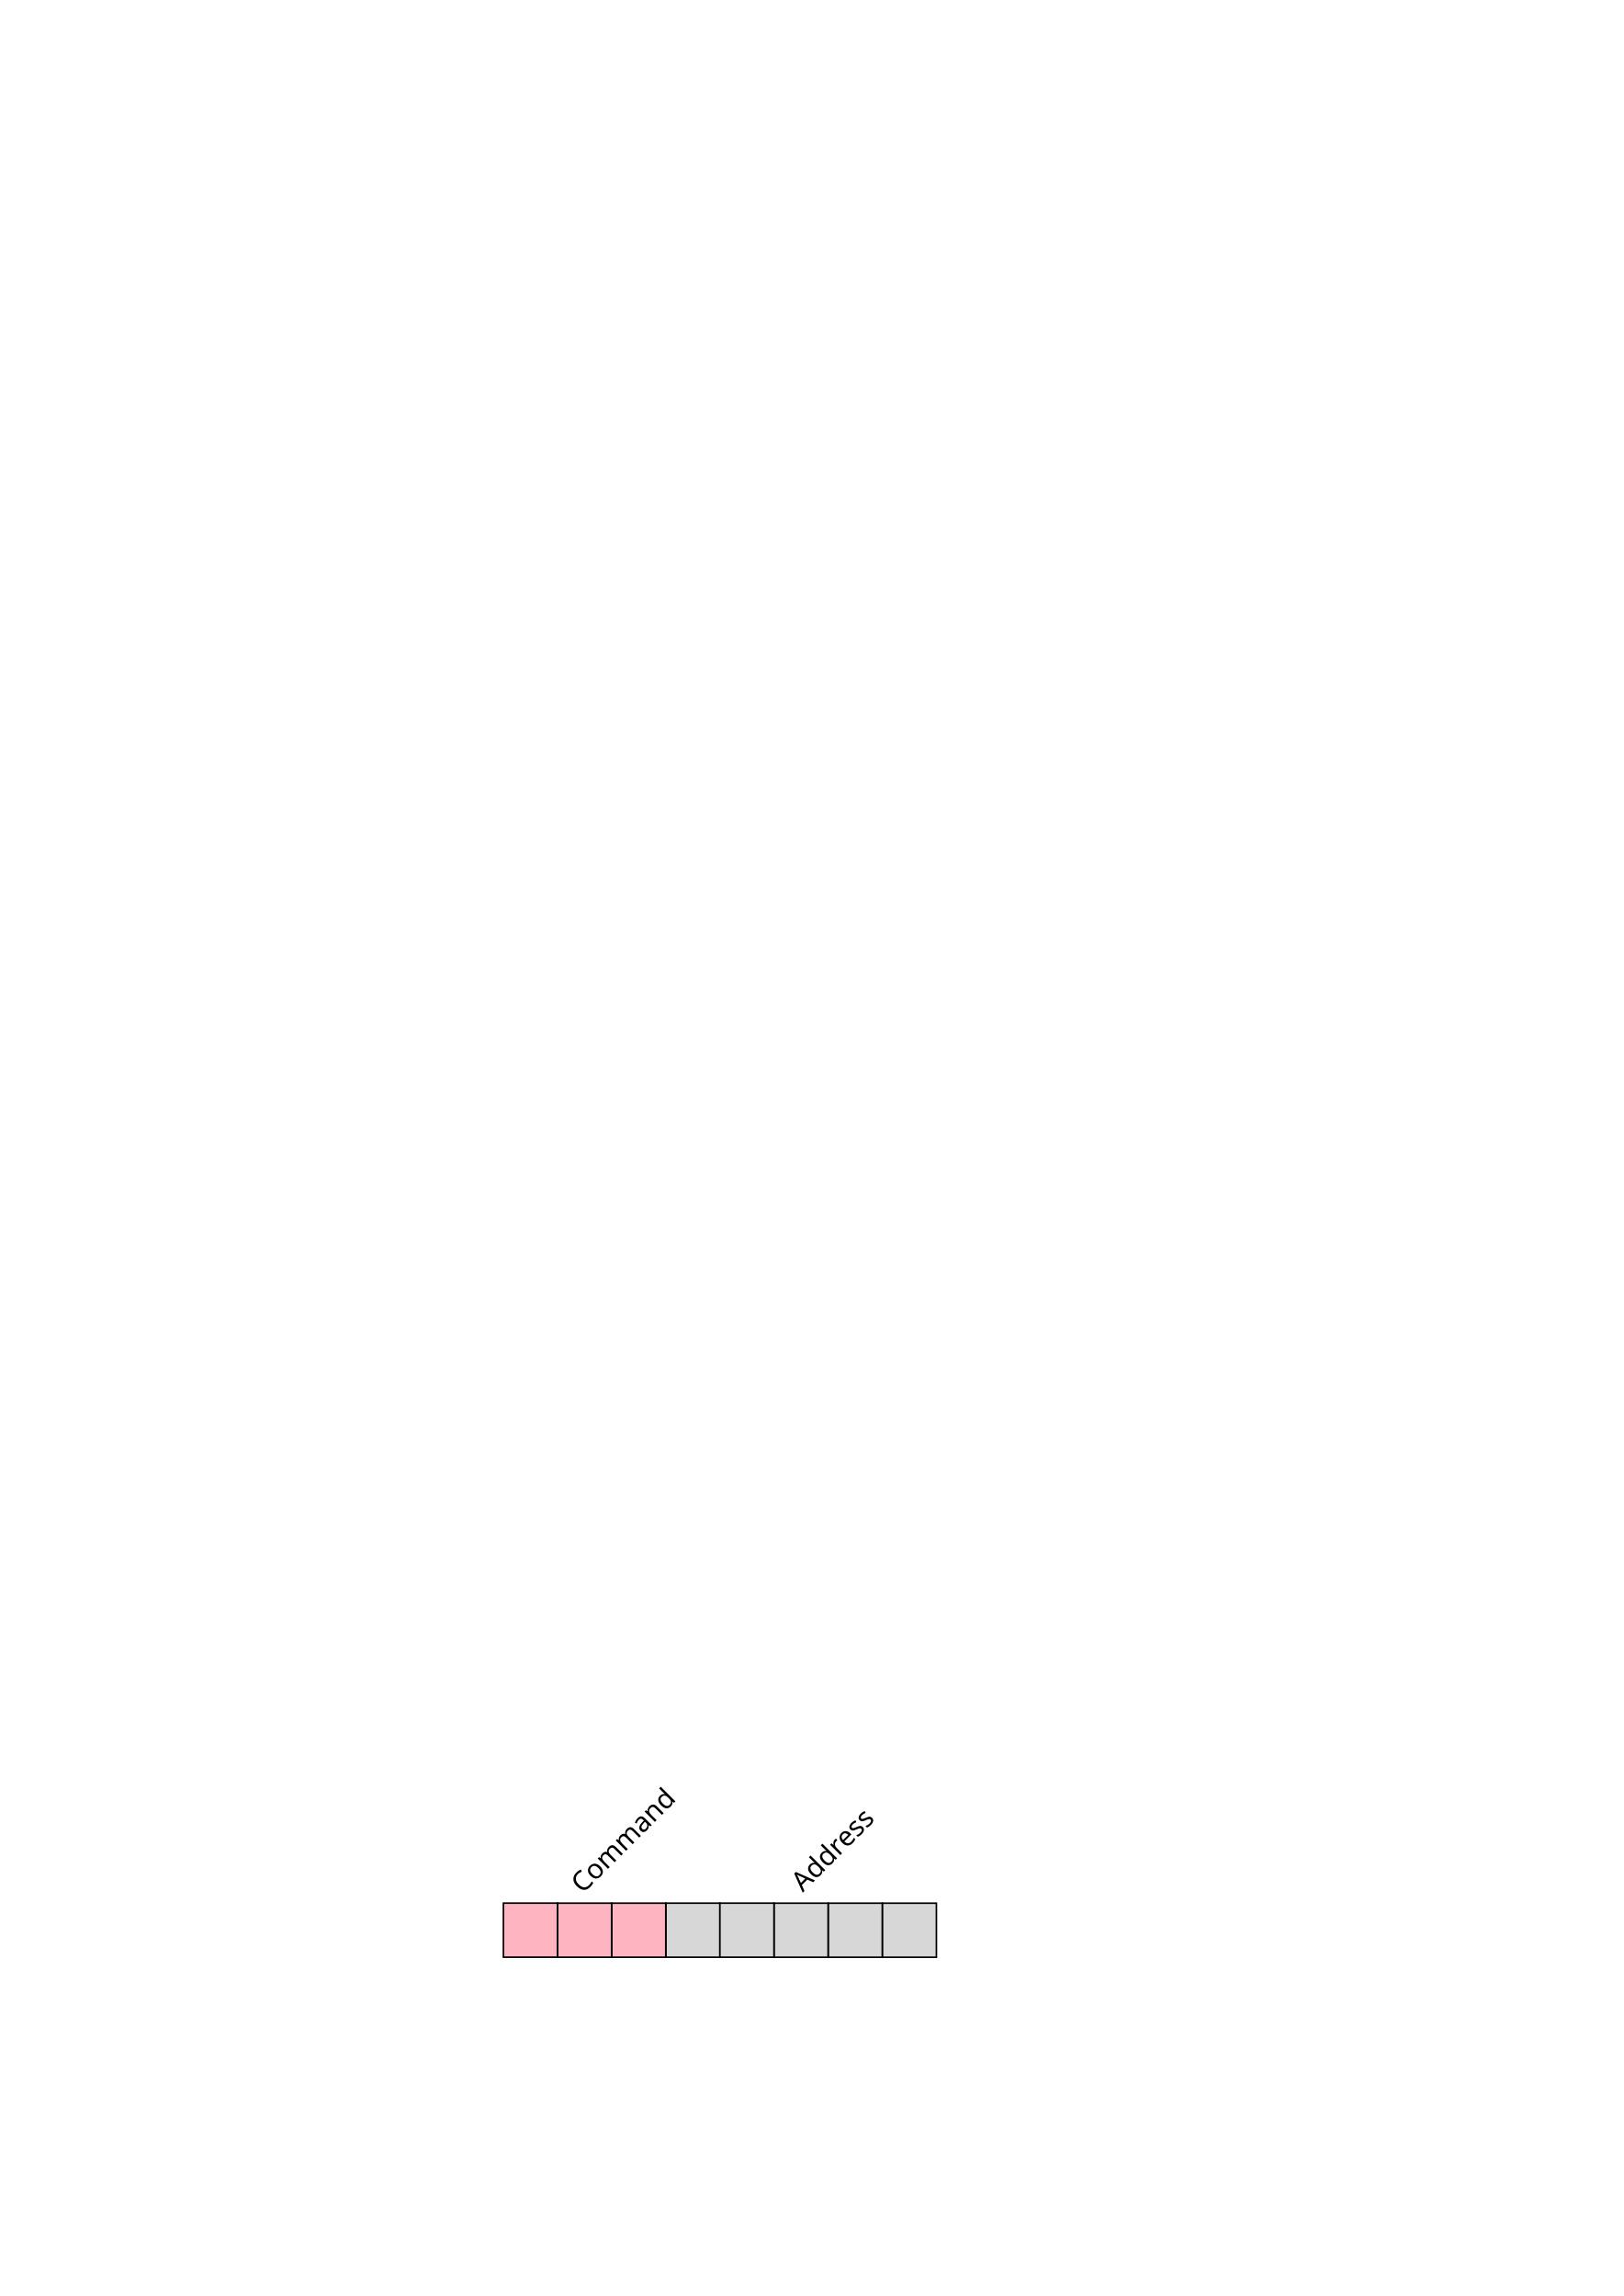
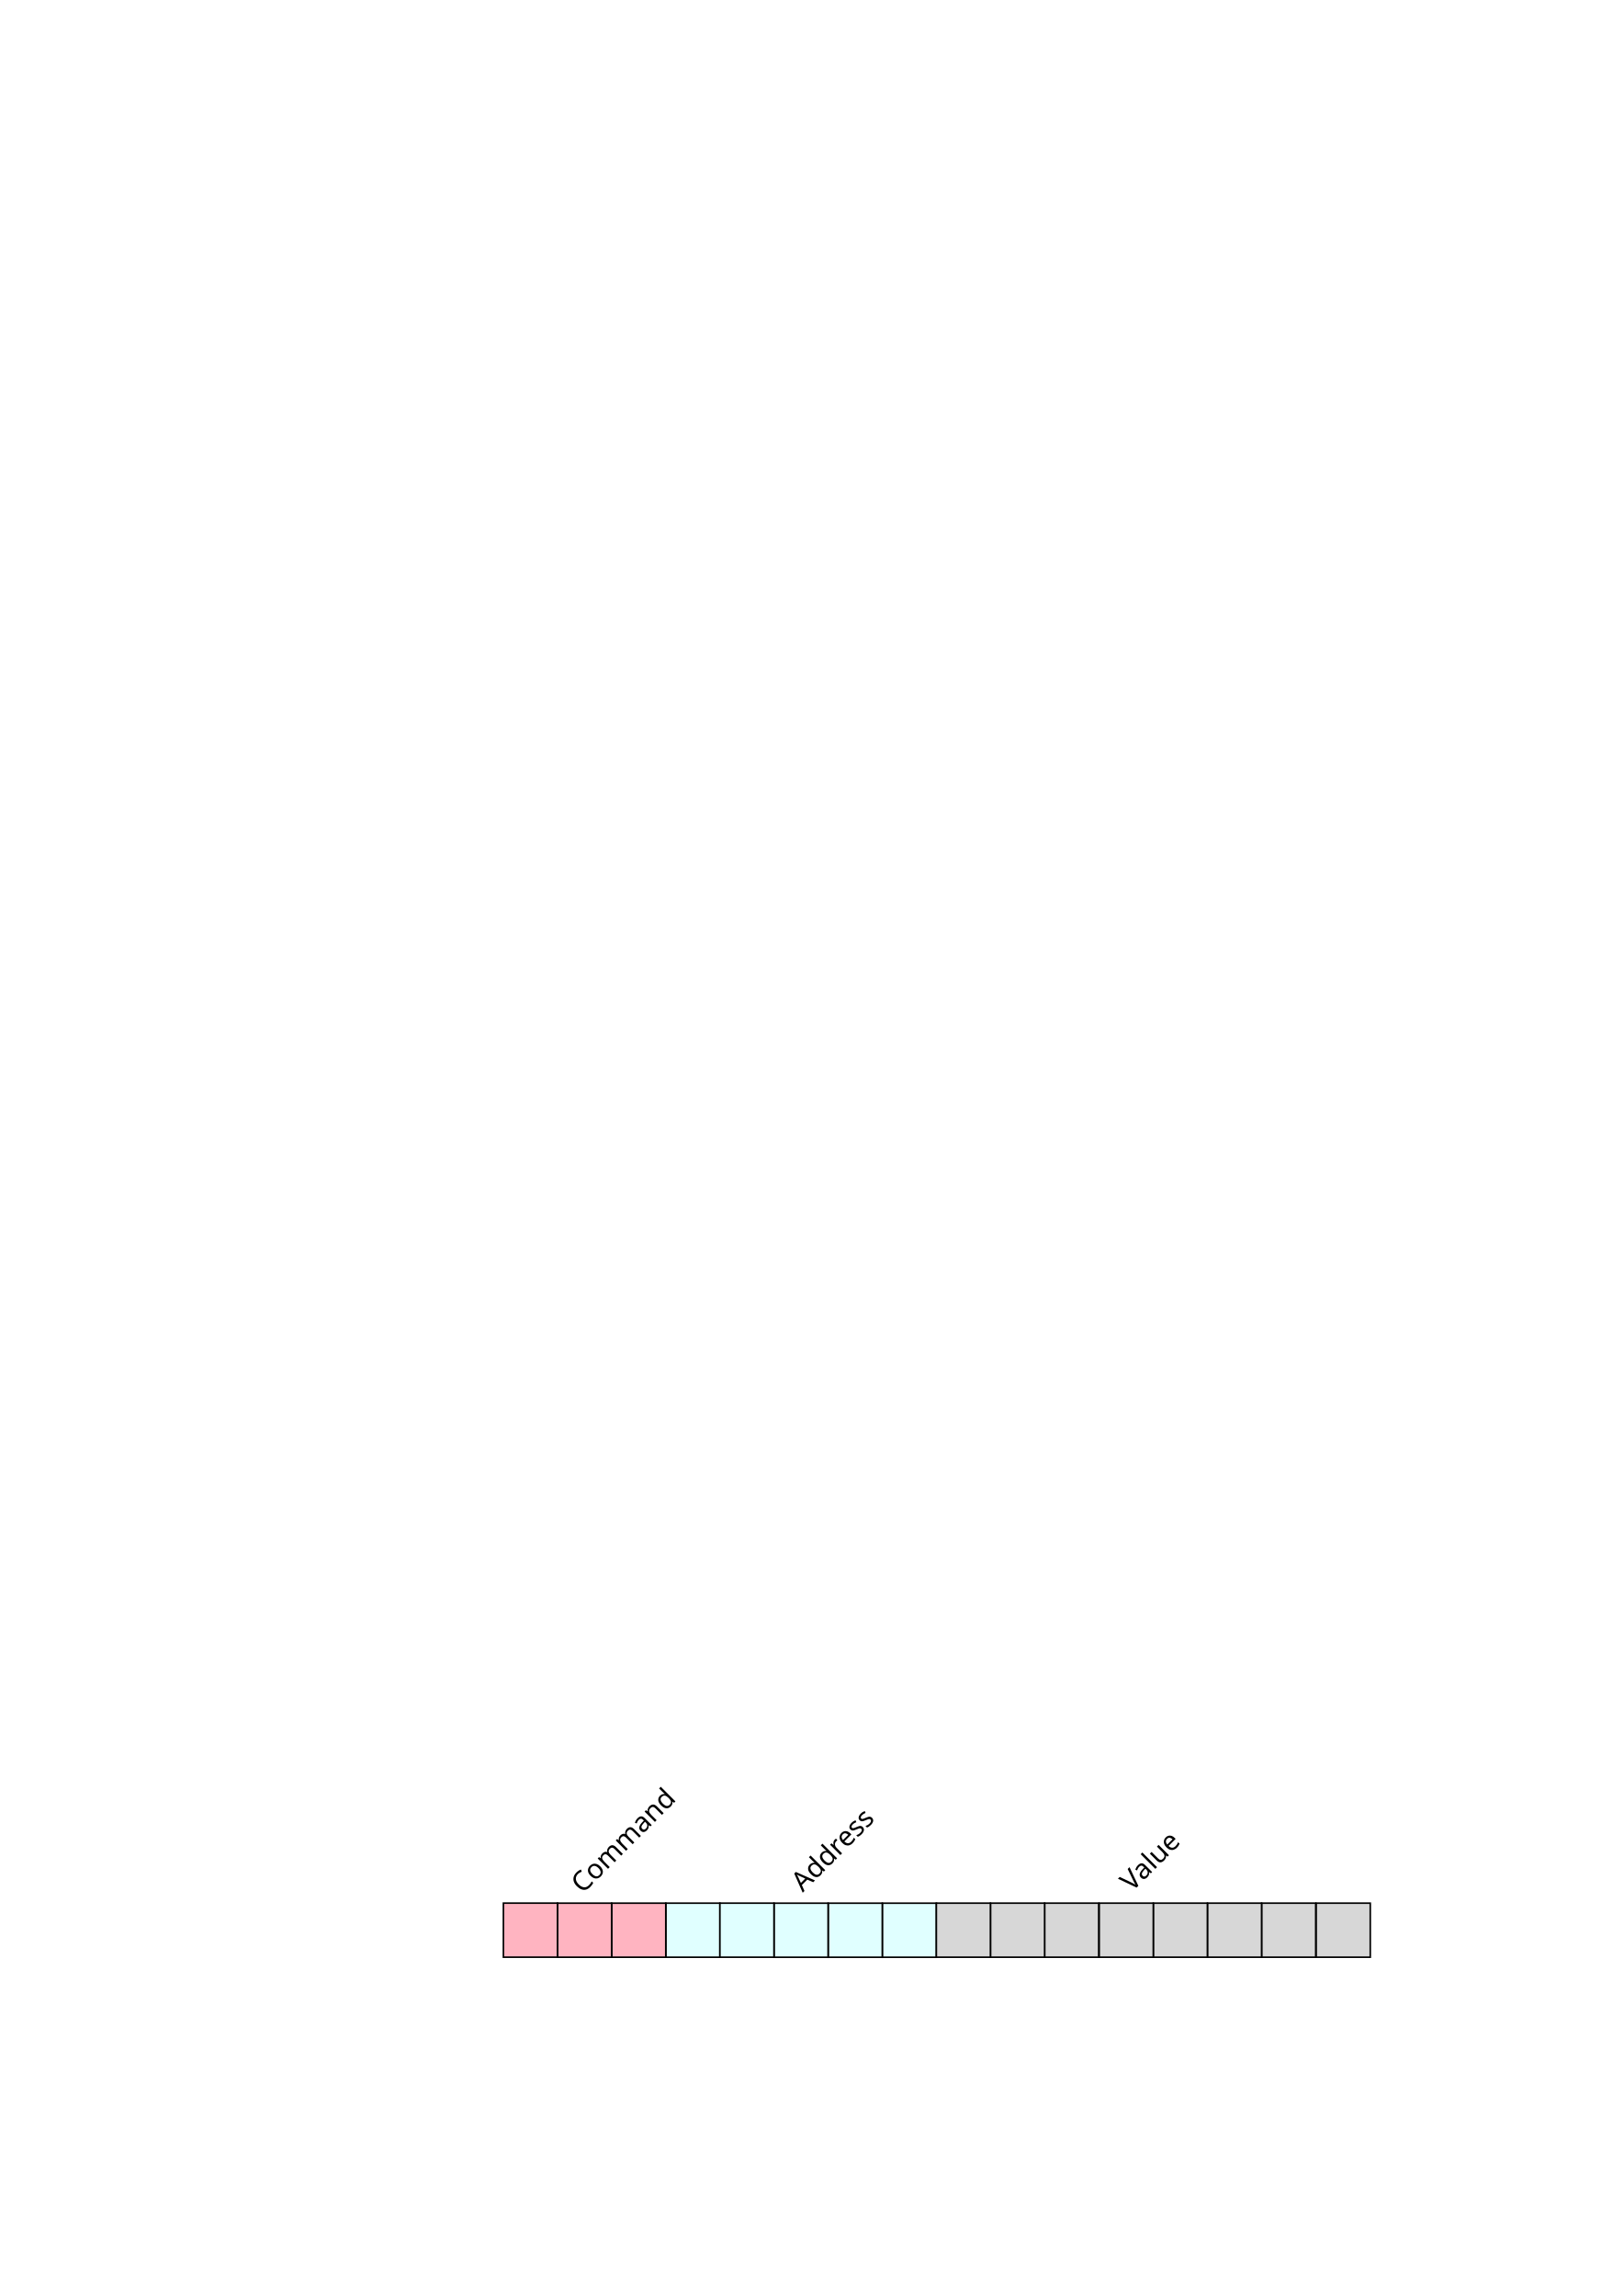
<svg xmlns="http://www.w3.org/2000/svg" width="210mm" height="297mm" viewBox="0 0 744.094 1052.362" id="svg4194" version="1.1">
  <defs id="defs4196" />
  <g id="layer1">
    <text xml:space="preserve" style="font-style:normal;font-weight:normal;font-size:7.5px;line-height:125%;font-family:sans-serif;letter-spacing:0px;word-spacing:0px;fill:#000000;fill-opacity:1;stroke:none;stroke-width:1px;stroke-linecap:butt;stroke-linejoin:miter;stroke-opacity:1" x="-425.164" y="802.708" id="text5881" transform="matrix(0.7071068,-0.7071068,0.7071068,0.7071068,0,0)">
      <tspan x="-425.164" y="802.708" id="tspan5885" style="font-size:12.5px">Command</tspan>
    </text>
    <text xml:space="preserve" style="font-style:normal;font-weight:normal;font-size:7.5px;line-height:125%;font-family:sans-serif;letter-spacing:0px;word-spacing:0px;fill:#000000;fill-opacity:1;stroke:none;stroke-width:1px;stroke-linecap:butt;stroke-linejoin:miter;stroke-opacity:1" x="-353.317" y="873.545" id="text5881-7" transform="matrix(0.7071068,-0.7071068,0.7071068,0.7071068,0,0)">
      <tspan x="-353.317" y="873.545" id="tspan5885-5" style="font-size:12.5px">Address</tspan>
    </text>
-     <rect style="fill:#d7d7d7;fill-opacity:1;fill-rule:evenodd;stroke:#000000;stroke-width:0.731;stroke-linecap:butt;stroke-linejoin:miter;stroke-miterlimit:4;stroke-dasharray:none;stroke-opacity:1" id="rect4215-5-8-0-1-3-3-0-3" width="24.781" height="24.781" x="305.135" y="872.307" />
+     <rect style="fill:#e0ffff;fill-opacity:1;fill-rule:evenodd;stroke:#000000;stroke-width:0.731;stroke-linecap:butt;stroke-linejoin:miter;stroke-miterlimit:4;stroke-dasharray:none;stroke-opacity:1" id="rect4215-5-8-0-1-3-3-0-3" width="24.781" height="24.781" x="305.135" y="872.307" />
    <rect style="fill:#ffb4c1;fill-opacity:1;fill-rule:evenodd;stroke:#000000;stroke-width:0.731;stroke-linecap:butt;stroke-linejoin:miter;stroke-miterlimit:4;stroke-dasharray:none;stroke-opacity:1" id="rect4215-5-8-0-1-3-3-2-3-6" width="24.781" height="24.781" x="-305.106" y="872.307" transform="scale(-1,1)" />
    <rect style="fill:#ffb4c1;fill-opacity:1;fill-rule:evenodd;stroke:#000000;stroke-width:0.731;stroke-linecap:butt;stroke-linejoin:miter;stroke-miterlimit:4;stroke-dasharray:none;stroke-opacity:1" id="rect4215-5-8-0-1-3-6-7" width="24.781" height="24.781" x="255.495" y="872.307" />
    <rect style="fill:#ffb4c1;fill-opacity:1;fill-rule:evenodd;stroke:#000000;stroke-width:0.731;stroke-linecap:butt;stroke-linejoin:miter;stroke-miterlimit:4;stroke-dasharray:none;stroke-opacity:1" id="rect4215-5-8-0-1-3-6-3-5" width="24.781" height="24.781" x="230.695" y="872.288" />
-     <rect style="fill:#d7d7d7;fill-opacity:1;fill-rule:evenodd;stroke:#000000;stroke-width:0.731;stroke-linecap:butt;stroke-linejoin:miter;stroke-miterlimit:4;stroke-dasharray:none;stroke-opacity:1" id="rect4215-5-8-0-1-3-3-0-35" width="24.781" height="24.781" x="404.349" y="872.318" />
-     <rect style="fill:#d7d7d7;fill-opacity:1;fill-rule:evenodd;stroke:#000000;stroke-width:0.731;stroke-linecap:butt;stroke-linejoin:miter;stroke-miterlimit:4;stroke-dasharray:none;stroke-opacity:1" id="rect4215-5-8-0-1-3-3-2-3-62" width="24.781" height="24.781" x="-404.32" y="872.318" transform="scale(-1,1)" />
-     <rect style="fill:#d7d7d7;fill-opacity:1;fill-rule:evenodd;stroke:#000000;stroke-width:0.731;stroke-linecap:butt;stroke-linejoin:miter;stroke-miterlimit:4;stroke-dasharray:none;stroke-opacity:1" id="rect4215-5-8-0-1-3-6-9" width="24.781" height="24.781" x="354.709" y="872.318" />
-     <rect style="fill:#d7d7d7;fill-opacity:1;fill-rule:evenodd;stroke:#000000;stroke-width:0.731;stroke-linecap:butt;stroke-linejoin:miter;stroke-miterlimit:4;stroke-dasharray:none;stroke-opacity:1" id="rect4215-5-8-0-1-3-6-3-1" width="24.781" height="24.781" x="329.909" y="872.299" />
+     <rect style="fill:#e0ffff;fill-opacity:1;fill-rule:evenodd;stroke:#000000;stroke-width:0.731;stroke-linecap:butt;stroke-linejoin:miter;stroke-miterlimit:4;stroke-dasharray:none;stroke-opacity:1" id="rect4215-5-8-0-1-3-3-0-35" width="24.781" height="24.781" x="404.349" y="872.318" />
+     <rect style="fill:#e0ffff;fill-opacity:1;fill-rule:evenodd;stroke:#000000;stroke-width:0.731;stroke-linecap:butt;stroke-linejoin:miter;stroke-miterlimit:4;stroke-dasharray:none;stroke-opacity:1" id="rect4215-5-8-0-1-3-3-2-3-62" width="24.781" height="24.781" x="-404.32" y="872.318" transform="scale(-1,1)" />
+     <rect style="fill:#e0ffff;fill-opacity:1;fill-rule:evenodd;stroke:#000000;stroke-width:0.731;stroke-linecap:butt;stroke-linejoin:miter;stroke-miterlimit:4;stroke-dasharray:none;stroke-opacity:1" id="rect4215-5-8-0-1-3-6-9" width="24.781" height="24.781" x="354.709" y="872.318" />
+     <rect style="fill:#e0ffff;fill-opacity:1;fill-rule:evenodd;stroke:#000000;stroke-width:0.731;stroke-linecap:butt;stroke-linejoin:miter;stroke-miterlimit:4;stroke-dasharray:none;stroke-opacity:1" id="rect4215-5-8-0-1-3-6-3-1" width="24.781" height="24.781" x="329.909" y="872.299" />
+     <rect style="fill:#d7d7d7;fill-opacity:1;fill-rule:evenodd;stroke:#000000;stroke-width:0.731;stroke-linecap:butt;stroke-linejoin:miter;stroke-miterlimit:4;stroke-dasharray:none;stroke-opacity:1" id="rect4215-5-8-0-1-3-3-0-35-2" width="24.781" height="24.781" x="578.171" y="872.3" />
+     <rect style="fill:#d7d7d7;fill-opacity:1;fill-rule:evenodd;stroke:#000000;stroke-width:0.731;stroke-linecap:butt;stroke-linejoin:miter;stroke-miterlimit:4;stroke-dasharray:none;stroke-opacity:1" id="rect4215-5-8-0-1-3-3-2-3-62-7" width="24.781" height="24.781" x="-578.142" y="872.3" transform="scale(-1,1)" />
+     <rect style="fill:#d7d7d7;fill-opacity:1;fill-rule:evenodd;stroke:#000000;stroke-width:0.731;stroke-linecap:butt;stroke-linejoin:miter;stroke-miterlimit:4;stroke-dasharray:none;stroke-opacity:1" id="rect4215-5-8-0-1-3-6-9-0" width="24.781" height="24.781" x="528.531" y="872.3" />
+     <rect style="fill:#d7d7d7;fill-opacity:1;fill-rule:evenodd;stroke:#000000;stroke-width:0.731;stroke-linecap:butt;stroke-linejoin:miter;stroke-miterlimit:4;stroke-dasharray:none;stroke-opacity:1" id="rect4215-5-8-0-1-3-3-0-35-3-9" width="24.781" height="24.781" x="603.171" y="872.3" />
+     <rect style="fill:#d7d7d7;fill-opacity:1;fill-rule:evenodd;stroke:#000000;stroke-width:0.731;stroke-linecap:butt;stroke-linejoin:miter;stroke-miterlimit:4;stroke-dasharray:none;stroke-opacity:1" id="rect4215-5-8-0-1-3-3-0-35-2-3" width="24.781" height="24.781" x="478.739" y="872.3" />
+     <rect style="fill:#d7d7d7;fill-opacity:1;fill-rule:evenodd;stroke:#000000;stroke-width:0.731;stroke-linecap:butt;stroke-linejoin:miter;stroke-miterlimit:4;stroke-dasharray:none;stroke-opacity:1" id="rect4215-5-8-0-1-3-3-2-3-62-7-6" width="24.781" height="24.781" x="-478.71" y="872.3" transform="scale(-1,1)" />
+     <rect style="fill:#d7d7d7;fill-opacity:1;fill-rule:evenodd;stroke:#000000;stroke-width:0.731;stroke-linecap:butt;stroke-linejoin:miter;stroke-miterlimit:4;stroke-dasharray:none;stroke-opacity:1" id="rect4215-5-8-0-1-3-6-9-0-0" width="24.781" height="24.781" x="429.099" y="872.3" />
+     <rect style="fill:#d7d7d7;fill-opacity:1;fill-rule:evenodd;stroke:#000000;stroke-width:0.731;stroke-linecap:butt;stroke-linejoin:miter;stroke-miterlimit:4;stroke-dasharray:none;stroke-opacity:1" id="rect4215-5-8-0-1-3-3-0-35-3-9-6" width="24.781" height="24.781" x="503.739" y="872.3" />
+     <text xml:space="preserve" style="font-style:normal;font-weight:normal;font-size:7.5px;line-height:125%;font-family:sans-serif;letter-spacing:0px;word-spacing:0px;fill:#000000;fill-opacity:1;stroke:none;stroke-width:1px;stroke-linecap:butt;stroke-linejoin:miter;stroke-opacity:1" x="-246.632" y="980.077" id="text5881-7-2" transform="matrix(0.7071068,-0.7071068,0.7071068,0.7071068,0,0)">
+       <tspan x="-246.632" y="980.077" id="tspan5885-5-6" style="font-size:12.5px">Value</tspan>
+     </text>
  </g>
</svg>
